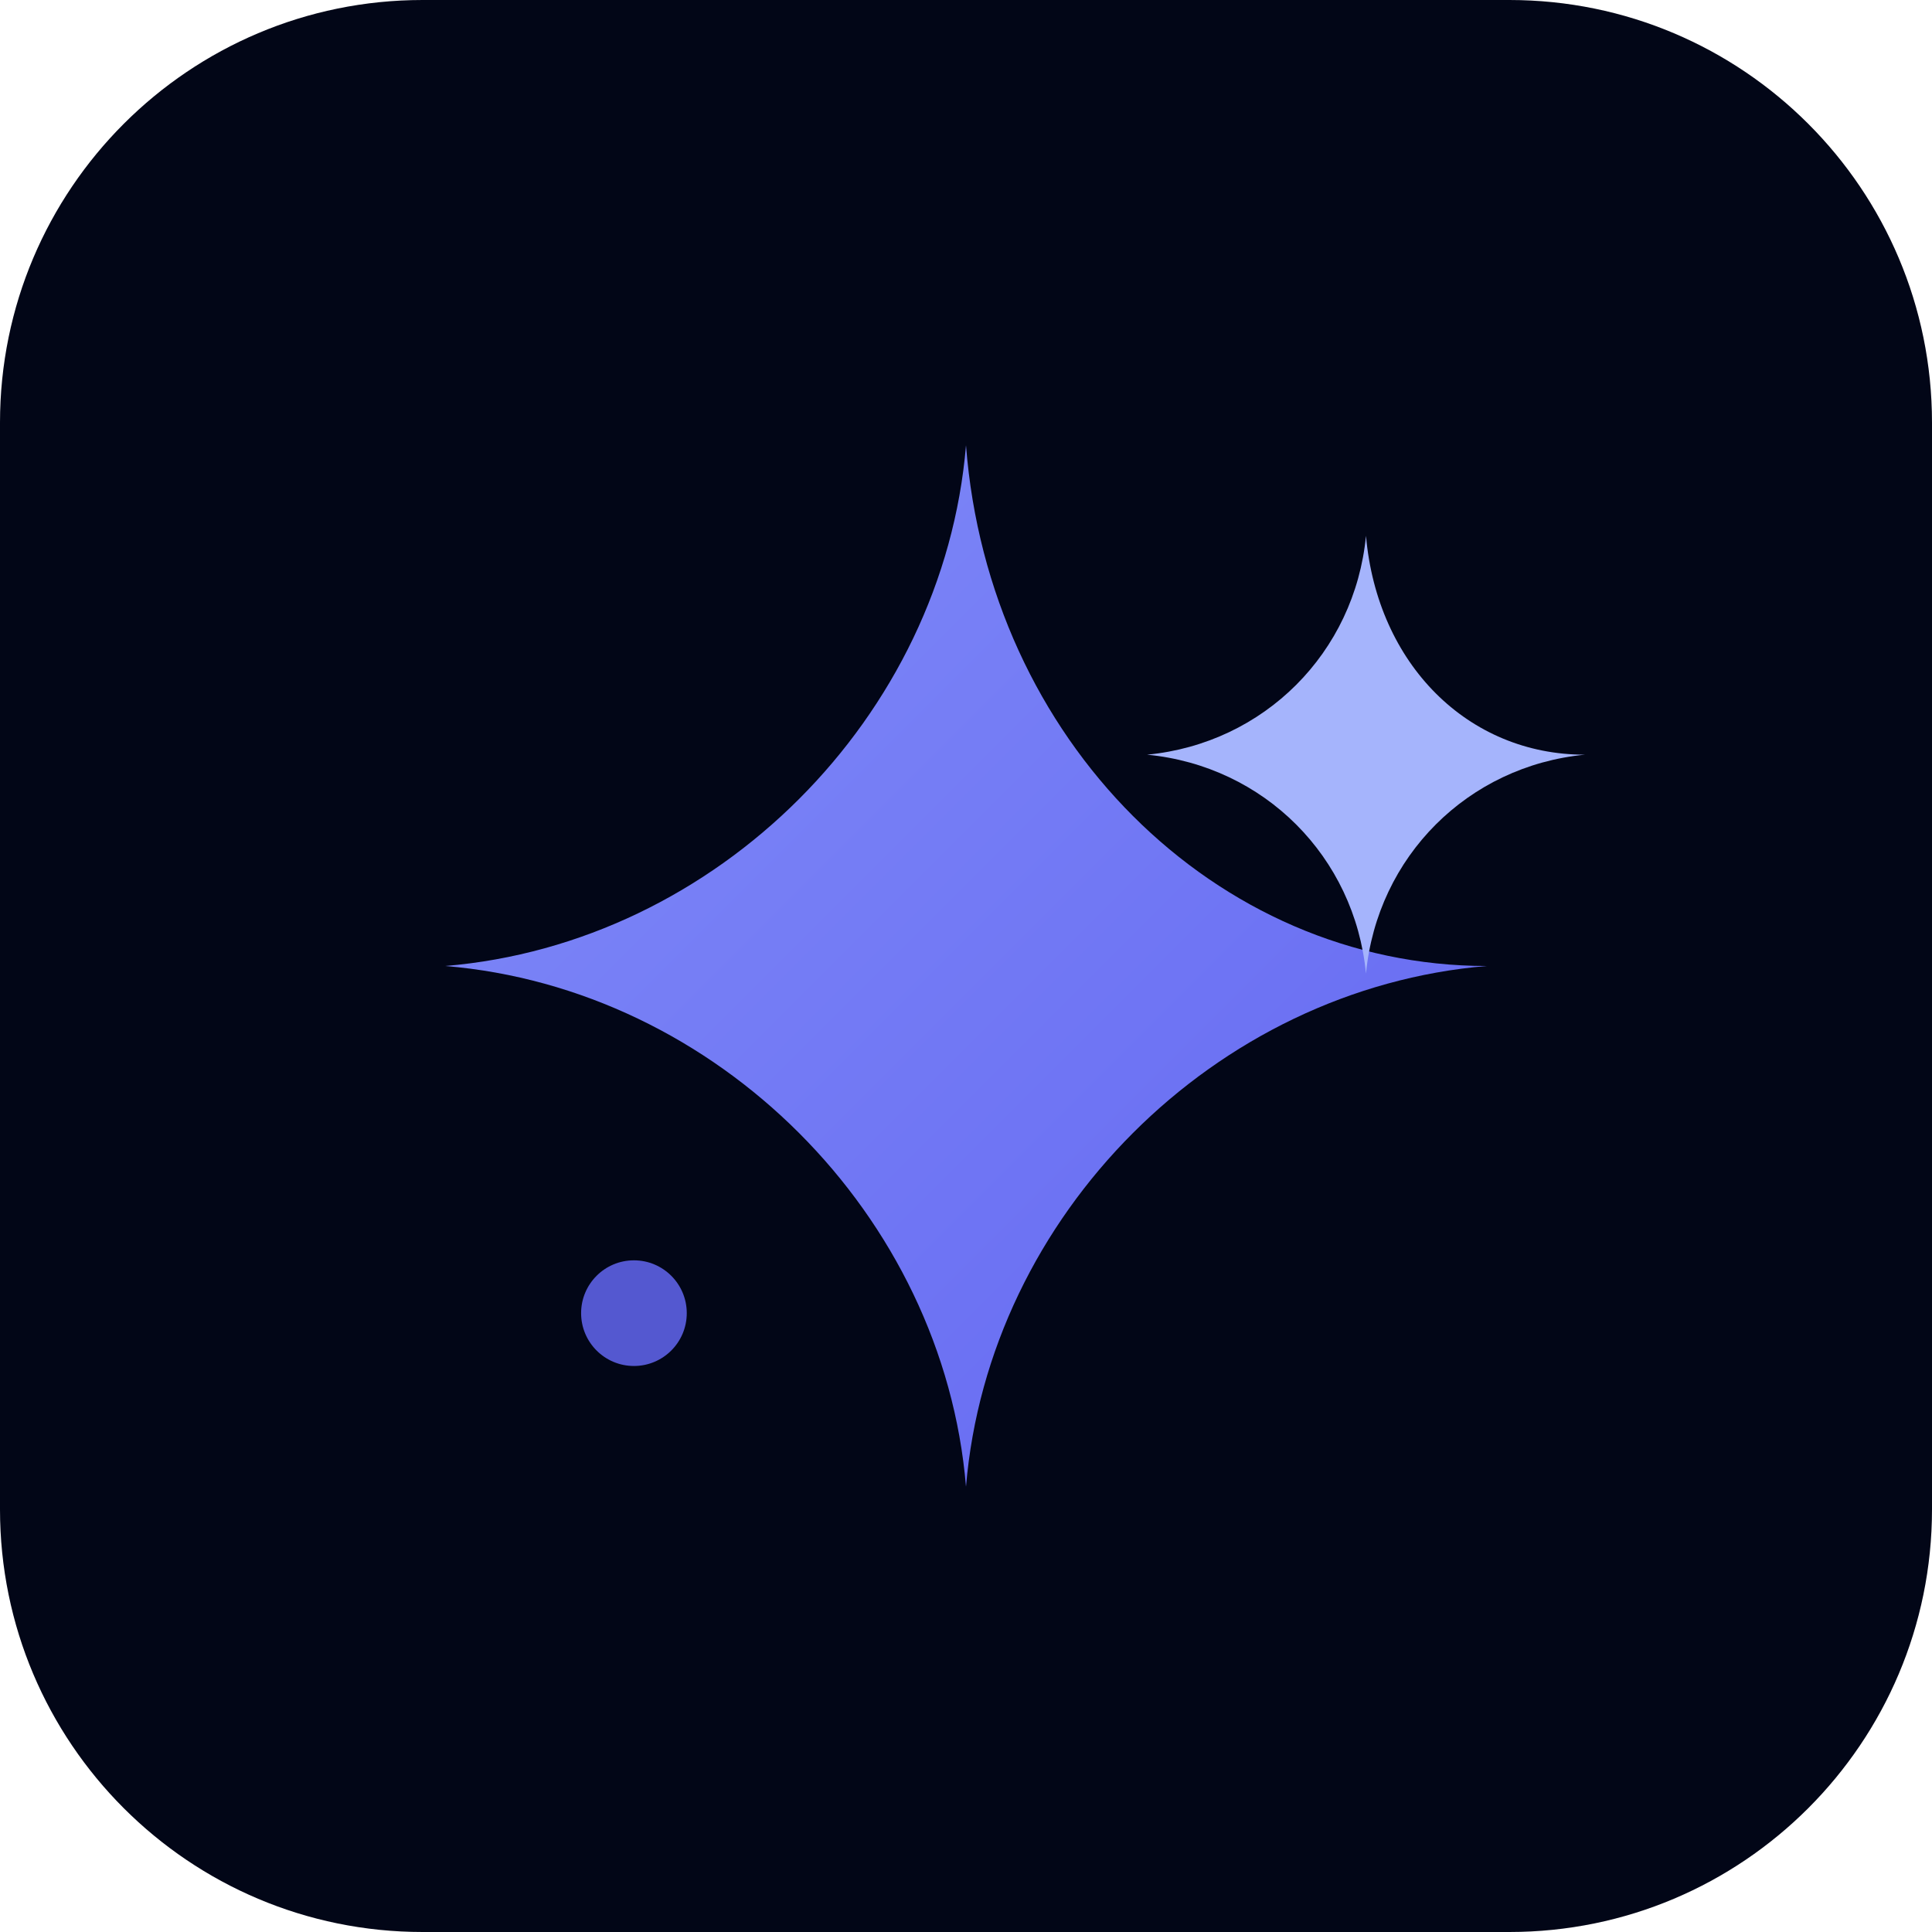
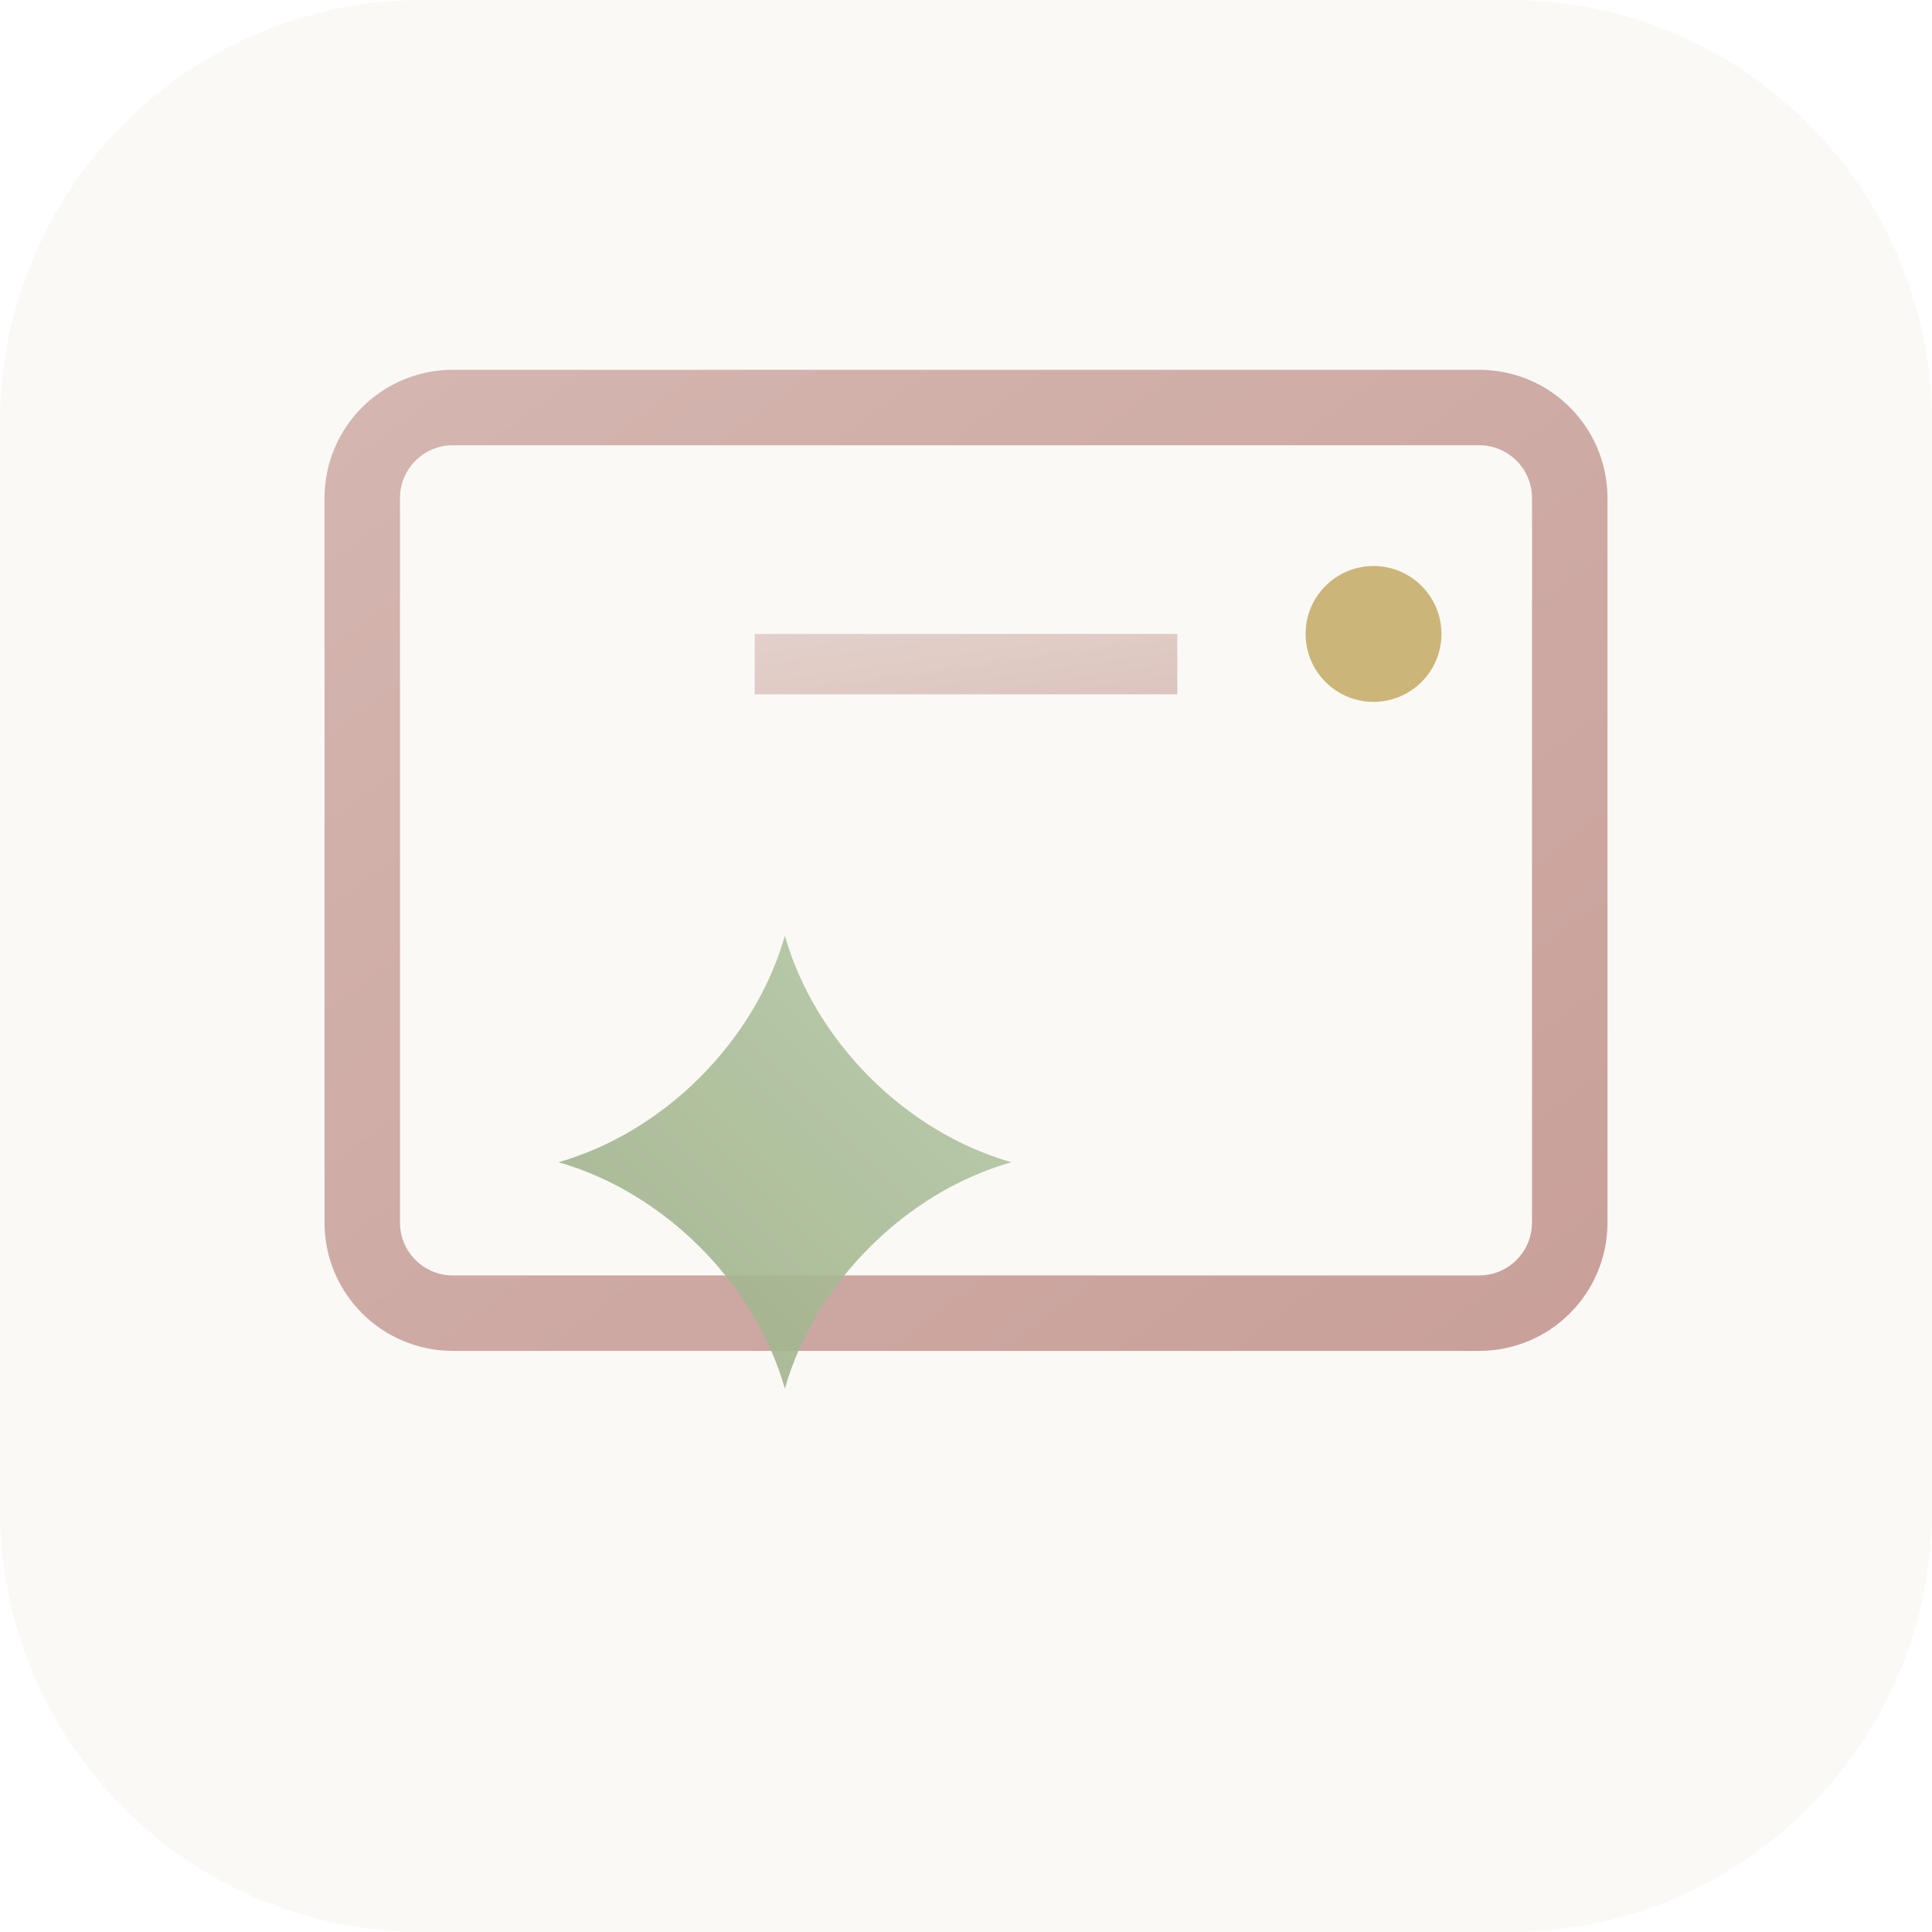
- <svg xmlns="http://www.w3.org/2000/svg" viewBox="0 0 512 512" role="img" aria-label="Rubel Canvas">
+ <svg xmlns="http://www.w3.org/2000/svg" viewBox="0 0 512 512" role="img" aria-label="Liberty Canvas">
  <defs>
-     <linearGradient id="rubel-indigo" x1="0%" y1="0%" x2="100%" y2="100%">
-       <stop offset="0%" stop-color="#818CF8" />
-       <stop offset="100%" stop-color="#6366F1" />
+     <linearGradient id="lc-rose" x1="0%" y1="0%" x2="100%" y2="100%">
+       <stop offset="0%" stop-color="#D4B5AF" />
+       <stop offset="100%" stop-color="#C9A09A" />
+     </linearGradient>
+     <linearGradient id="lc-sage" x1="0%" y1="100%" x2="100%" y2="0%">
+       <stop offset="0%" stop-color="#9CAF88" />
+       <stop offset="100%" stop-color="#B5C9A4" />
    </linearGradient>
  </defs>
-   <rect width="512" height="512" rx="112" fill="#020617" />
-   <path fill="url(#rubel-indigo)" d="M256 118c6 78 66 138 138 138-72 6-132 66-138 138-6-72-66-132-138-138 72-6 132-66 138-138z" />
-   <path fill="#A5B4FC" d="M362 142c3 34 27 58 58 58-31 3-55 27-58 58-3-31-27-55-58-58 31-3 55-27 58-58z" />
-   <circle cx="168" cy="348" r="14" fill="#6366F1" opacity="0.85" />
+   <rect width="512" height="512" rx="112" fill="#FAF9F6" />
+   <rect x="96" y="108" width="320" height="240" rx="24" fill="none" stroke="url(#lc-rose)" stroke-width="20" />
+   <path fill="url(#lc-sage)" d="M148 308c28-8 52-32 60-60 8 28 32 52 60 60-28 8-52 32-60 60-8-28-32-52-60-60z" opacity="0.9" />
+   <circle cx="364" cy="168" r="18" fill="#C4A962" opacity="0.85" />
+   <path fill="url(#lc-rose)" d="M200 168h112v16H200z" opacity="0.6" />
</svg>
